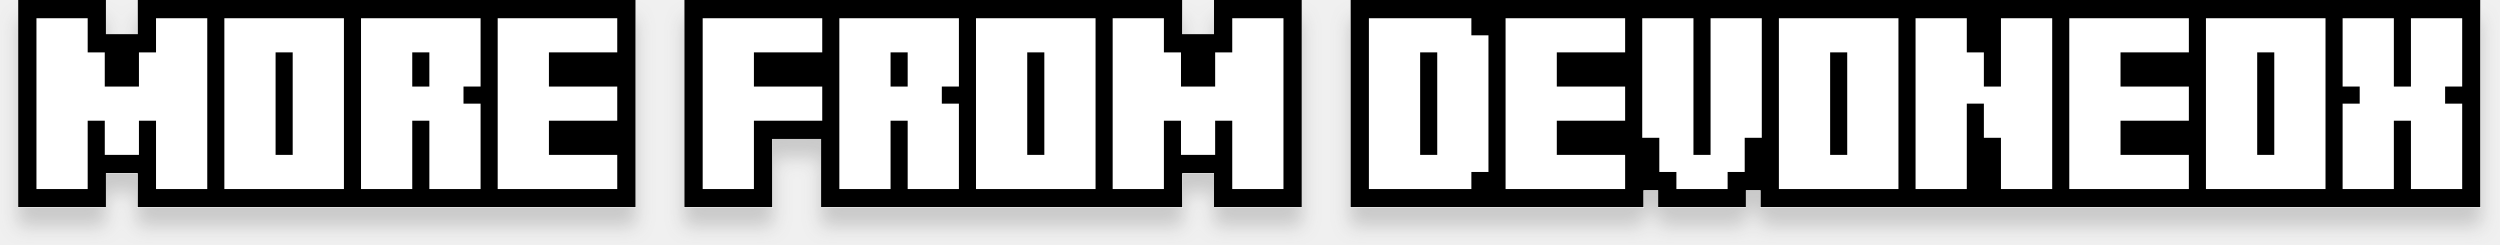
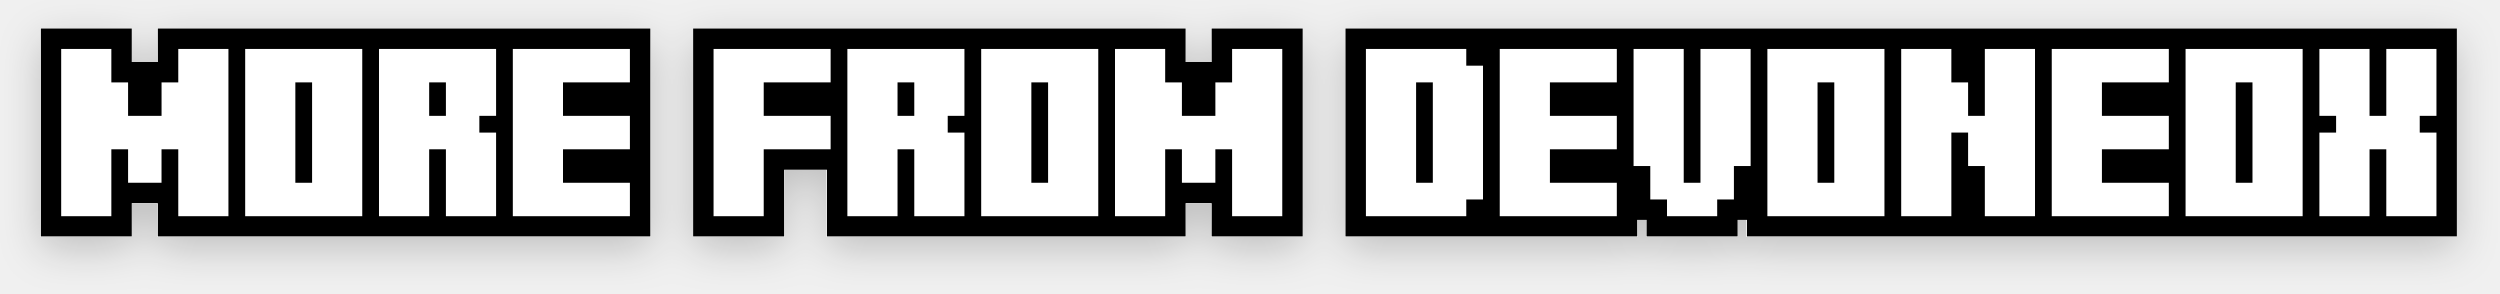
- <svg xmlns="http://www.w3.org/2000/svg" width="1372" height="134" viewBox="0 0 1372 134" fill="none">
+ <svg xmlns="http://www.w3.org/2000/svg" width="613" height="72" viewBox="0 0 613 72" fill="none">
  <g filter="url(#filter0_d_2333_12)">
-     <mask id="path-1-outside-1_2333_12" maskUnits="userSpaceOnUse" x="9.312" y="-0.25" width="1352" height="114" fill="black">
-       <rect fill="white" x="9.312" y="-0.25" width="1352" height="114" />
-       <path d="M48.125 10V28.75H57.5V47.5H76.25V28.75H85.625V10H113.75V103.75H85.625V66.25H76.25V85H57.5V66.25H48.125V103.75H20V10H48.125ZM151.25 28.75V85H160.625V28.75H151.25ZM188.75 10V103.75H123.125V10H188.75ZM235.625 103.75V66.25H226.25V103.75H198.125V10H263.75V47.5H254.375V56.875H263.75V103.75H235.625ZM226.25 28.75V47.5H235.625V28.75H226.25ZM301.25 47.5H338.75V66.25H301.25V85H338.75V103.75H273.125V10H338.75V28.75H301.25V47.5ZM413.75 47.5H451.25V66.25H413.75V103.75H385.625V10H451.25V28.75H413.75V47.5ZM498.125 103.75V66.25H488.75V103.75H460.625V10H526.25V47.5H516.875V56.875H526.25V103.75H498.125ZM488.75 28.75V47.5H498.125V28.75H488.75ZM563.75 28.75V85H573.125V28.75H563.75ZM601.25 10V103.75H535.625V10H601.25ZM638.75 10V28.75H648.125V47.5H666.875V28.75H676.25V10H704.375V103.75H676.25V66.25H666.875V85H648.125V66.25H638.75V103.75H610.625V10H638.75ZM779.375 28.75V85H788.75V28.75H779.375ZM807.5 10V19.375H816.875V94.375H807.5V103.75H751.25V10H807.5ZM854.375 47.5H891.875V66.25H854.375V85H891.875V103.75H826.25V10H891.875V28.75H854.375V47.5ZM929.375 10V85H938.75V10H966.875V75.625H957.5V94.375H948.125V103.75H920V94.375H910.625V75.625H901.25V10H929.375ZM1004.38 28.75V85H1013.75V28.75H1004.38ZM1041.88 10V103.75H976.25V10H1041.88ZM1079.38 10V28.75H1088.75V47.5H1098.12V10H1126.25V103.75H1098.12V75.625H1088.75V56.875H1079.38V103.75H1051.25V10H1079.38ZM1163.75 47.5H1201.25V66.25H1163.75V85H1201.25V103.75H1135.62V10H1201.25V28.75H1163.75V47.5ZM1238.75 28.75V85H1248.12V28.75H1238.75ZM1276.25 10V103.75H1210.62V10H1276.25ZM1313.75 10V47.5H1323.12V10H1351.25V47.5H1341.88V56.875H1351.25V103.75H1323.12V66.25H1313.75V103.75H1285.62V56.875H1295V47.5H1285.62V10H1313.75Z" />
+     <mask id="path-1-outside-1_2333_12" maskUnits="userSpaceOnUse" x="9.949" y="6.016" width="593" height="52" fill="black">
+       <rect fill="white" x="9.949" y="6.016" width="593" height="52" />
+       <path d="M27.305 12V20.203H31.406V28.406H39.609V20.203H43.711V12H56.016V53.016H43.711V36.609H39.609V44.812H31.406V36.609H27.305V53.016H15V12H27.305ZM72.422 20.203V44.812H76.523V20.203H72.422ZM88.828 12V53.016H60.117V12H88.828ZM109.336 53.016V36.609H105.234V53.016H92.93V12H121.641V28.406H117.539V32.508H121.641V53.016H109.336ZM105.234 20.203V28.406H109.336V20.203H105.234ZM138.047 28.406H154.453V36.609H138.047V44.812H154.453V53.016H125.742V12H154.453V20.203H138.047V28.406ZM187.266 28.406H203.672V36.609H187.266V53.016H174.961V12H203.672V20.203H187.266V28.406ZM224.18 53.016V36.609H220.078V53.016H207.773V12H236.484V28.406H232.383V32.508H236.484V53.016H224.18ZM220.078 20.203V28.406H224.18V20.203H220.078ZM252.891 20.203V44.812H256.992V20.203H252.891ZM269.297 12V53.016H240.586V12H269.297ZM285.703 12V20.203H289.805V28.406H298.008V20.203H302.109V12H314.414V53.016H302.109V36.609H298.008V44.812H289.805V36.609H285.703V53.016H273.398V12H285.703ZM347.227 20.203V44.812H351.328V20.203H347.227ZM359.531 12V16.102H363.633V48.914H359.531V53.016H334.922V12H359.531ZM380.039 28.406H396.445V36.609H380.039V44.812H396.445V53.016H367.734V12H396.445V20.203H380.039V28.406ZM412.852 12V44.812H416.953V12H429.258V40.711H425.156V48.914H421.055V53.016H408.75V48.914H404.648V40.711H400.547V12H412.852ZM445.664 20.203V44.812H449.766V20.203H445.664ZM462.07 12V53.016H433.359V12H462.07ZM478.477 12V20.203H482.578V28.406H486.68V12H498.984V53.016H486.68V40.711H482.578V32.508H478.477V53.016H466.172V12H478.477ZM515.391 28.406H531.797V36.609H515.391V44.812H531.797V53.016H503.086V12H531.797V20.203H515.391V28.406ZM548.203 20.203V44.812H552.305V20.203H548.203ZM564.609 12V53.016H535.898V12H564.609ZM581.016 12V28.406H585.117V12H597.422V28.406H593.32V32.508H597.422V53.016H585.117V36.609H581.016V53.016H568.711V32.508H572.812V28.406H568.711V12H581.016Z" />
    </mask>
-     <path d="M48.125 10V28.75H57.5V47.5H76.25V28.75H85.625V10H113.75V103.75H85.625V66.25H76.25V85H57.5V66.25H48.125V103.75H20V10H48.125ZM151.25 28.75V85H160.625V28.75H151.25ZM188.75 10V103.75H123.125V10H188.75ZM235.625 103.75V66.25H226.25V103.75H198.125V10H263.75V47.5H254.375V56.875H263.75V103.75H235.625ZM226.25 28.75V47.5H235.625V28.75H226.25ZM301.25 47.5H338.75V66.25H301.25V85H338.75V103.75H273.125V10H338.75V28.75H301.25V47.5ZM413.75 47.5H451.25V66.25H413.75V103.75H385.625V10H451.25V28.75H413.75V47.5ZM498.125 103.75V66.25H488.75V103.75H460.625V10H526.25V47.5H516.875V56.875H526.25V103.75H498.125ZM488.75 28.75V47.5H498.125V28.75H488.75ZM563.75 28.75V85H573.125V28.75H563.75ZM601.25 10V103.75H535.625V10H601.25ZM638.75 10V28.75H648.125V47.5H666.875V28.75H676.25V10H704.375V103.75H676.25V66.25H666.875V85H648.125V66.25H638.75V103.75H610.625V10H638.75ZM779.375 28.75V85H788.75V28.75H779.375ZM807.5 10V19.375H816.875V94.375H807.5V103.75H751.25V10H807.5ZM854.375 47.5H891.875V66.25H854.375V85H891.875V103.75H826.25V10H891.875V28.75H854.375V47.5ZM929.375 10V85H938.75V10H966.875V75.625H957.5V94.375H948.125V103.75H920V94.375H910.625V75.625H901.25V10H929.375ZM1004.38 28.75V85H1013.75V28.75H1004.38ZM1041.88 10V103.75H976.25V10H1041.88ZM1079.38 10V28.75H1088.75V47.5H1098.12V10H1126.25V103.75H1098.12V75.625H1088.75V56.875H1079.38V103.75H1051.25V10H1079.38ZM1163.75 47.5H1201.25V66.25H1163.75V85H1201.25V103.75H1135.62V10H1201.25V28.75H1163.75V47.5ZM1238.75 28.75V85H1248.12V28.75H1238.75ZM1276.25 10V103.75H1210.62V10H1276.25ZM1313.75 10V47.5H1323.12V10H1351.25V47.5H1341.88V56.875H1351.25V103.75H1323.12V66.25H1313.75V103.75H1285.62V56.875H1295V47.5H1285.62V10H1313.75Z" fill="white" />
-     <path d="M48.125 10H58.125V0H48.125V10ZM48.125 28.75H38.125V38.75H48.125V28.75ZM57.5 28.75H67.5V18.75H57.5V28.75ZM57.5 47.5H47.5V57.5H57.5V47.5ZM76.25 47.5V57.5H86.25V47.5H76.25ZM76.25 28.75V18.75H66.25V28.75H76.25ZM85.625 28.75V38.75H95.625V28.75H85.625ZM85.625 10V0H75.625V10H85.625ZM113.75 10H123.75V0H113.75V10ZM113.75 103.75V113.75H123.75V103.75H113.75ZM85.625 103.75H75.625V113.75H85.625V103.75ZM85.625 66.25H95.625V56.25H85.625V66.25ZM76.25 66.25V56.25H66.25V66.25H76.25ZM76.25 85V95H86.25V85H76.25ZM57.5 85H47.5V95H57.5V85ZM57.5 66.25H67.5V56.25H57.5V66.25ZM48.125 66.25V56.25H38.125V66.25H48.125ZM48.125 103.75V113.75H58.125V103.75H48.125ZM20 103.75H10V113.75H20V103.75ZM20 10V0H10V10H20ZM48.125 10H38.125V28.75H48.125H58.125V10H48.125ZM48.125 28.75V38.75H57.5V28.75V18.75H48.125V28.75ZM57.5 28.75H47.5V47.5H57.5H67.5V28.75H57.5ZM57.5 47.5V57.5H76.25V47.5V37.5H57.5V47.5ZM76.25 47.5H86.25V28.75H76.25H66.25V47.5H76.25ZM76.25 28.75V38.75H85.625V28.75V18.75H76.25V28.75ZM85.625 28.75H95.625V10H85.625H75.625V28.75H85.625ZM85.625 10V20H113.75V10V0H85.625V10ZM113.75 10H103.75V103.75H113.75H123.75V10H113.75ZM113.75 103.75V93.75H85.625V103.75V113.75H113.75V103.75ZM85.625 103.75H95.625V66.25H85.625H75.625V103.75H85.625ZM85.625 66.25V56.25H76.25V66.25V76.25H85.625V66.25ZM76.25 66.25H66.25V85H76.25H86.25V66.25H76.25ZM76.25 85V75H57.5V85V95H76.25V85ZM57.5 85H67.5V66.25H57.5H47.5V85H57.5ZM57.5 66.25V56.25H48.125V66.25V76.25H57.5V66.25ZM48.125 66.25H38.125V103.75H48.125H58.125V66.25H48.125ZM48.125 103.75V93.75H20V103.75V113.75H48.125V103.75ZM20 103.75H30V10H20H10V103.75H20ZM20 10V20H48.125V10V0H20V10ZM151.25 28.75V18.75H141.25V28.75H151.25ZM151.25 85H141.25V95H151.25V85ZM160.625 85V95H170.625V85H160.625ZM160.625 28.75H170.625V18.75H160.625V28.75ZM188.75 10H198.75V0H188.75V10ZM188.75 103.75V113.75H198.75V103.75H188.75ZM123.125 103.75H113.125V113.75H123.125V103.75ZM123.125 10V0H113.125V10H123.125ZM151.25 28.75H141.25V85H151.25H161.25V28.75H151.25ZM151.25 85V95H160.625V85V75H151.25V85ZM160.625 85H170.625V28.75H160.625H150.625V85H160.625ZM160.625 28.75V18.75H151.25V28.75V38.75H160.625V28.75ZM188.75 10H178.75V103.75H188.75H198.75V10H188.75ZM188.75 103.75V93.75H123.125V103.75V113.75H188.75V103.75ZM123.125 103.75H133.125V10H123.125H113.125V103.75H123.125ZM123.125 10V20H188.75V10V0H123.125V10ZM235.625 103.75H225.625V113.75H235.625V103.75ZM235.625 66.25H245.625V56.25H235.625V66.25ZM226.25 66.25V56.25H216.25V66.25H226.25ZM226.25 103.75V113.75H236.25V103.75H226.25ZM198.125 103.75H188.125V113.75H198.125V103.75ZM198.125 10V0H188.125V10H198.125ZM263.75 10H273.75V0H263.75V10ZM263.75 47.5V57.5H273.75V47.5H263.75ZM254.375 47.5V37.5H244.375V47.5H254.375ZM254.375 56.875H244.375V66.875H254.375V56.875ZM263.75 56.875H273.75V46.875H263.75V56.875ZM263.75 103.75V113.75H273.75V103.75H263.75ZM226.25 28.75V18.75H216.25V28.75H226.25ZM226.25 47.5H216.25V57.5H226.25V47.5ZM235.625 47.5V57.5H245.625V47.5H235.625ZM235.625 28.75H245.625V18.75H235.625V28.75ZM235.625 103.75H245.625V66.25H235.625H225.625V103.75H235.625ZM235.625 66.25V56.25H226.25V66.25V76.25H235.625V66.25ZM226.25 66.25H216.25V103.75H226.25H236.25V66.25H226.25ZM226.25 103.75V93.75H198.125V103.75V113.75H226.25V103.75ZM198.125 103.75H208.125V10H198.125H188.125V103.75H198.125ZM198.125 10V20H263.75V10V0H198.125V10ZM263.75 10H253.75V47.5H263.75H273.75V10H263.75ZM263.75 47.5V37.5H254.375V47.5V57.5H263.75V47.5ZM254.375 47.5H244.375V56.875H254.375H264.375V47.5H254.375ZM254.375 56.875V66.875H263.75V56.875V46.875H254.375V56.875ZM263.75 56.875H253.75V103.75H263.75H273.75V56.875H263.75ZM263.75 103.75V93.75H235.625V103.75V113.75H263.75V103.75ZM226.25 28.75H216.25V47.5H226.25H236.25V28.75H226.25ZM226.25 47.5V57.5H235.625V47.5V37.5H226.25V47.5ZM235.625 47.5H245.625V28.75H235.625H225.625V47.5H235.625ZM235.625 28.75V18.75H226.25V28.75V38.75H235.625V28.75ZM301.25 47.5H291.25V57.5H301.25V47.5ZM338.75 47.5H348.75V37.5H338.75V47.5ZM338.75 66.25V76.25H348.75V66.25H338.75ZM301.25 66.25V56.25H291.25V66.25H301.25ZM301.25 85H291.25V95H301.25V85ZM338.75 85H348.75V75H338.75V85ZM338.75 103.75V113.75H348.75V103.75H338.75ZM273.125 103.75H263.125V113.75H273.125V103.75ZM273.125 10V0H263.125V10H273.125ZM338.75 10H348.75V0H338.75V10ZM338.75 28.75V38.75H348.75V28.75H338.75ZM301.25 28.75V18.75H291.25V28.75H301.25ZM301.25 47.5V57.5H338.75V47.5V37.5H301.25V47.5ZM338.75 47.5H328.75V66.25H338.75H348.75V47.5H338.75ZM338.75 66.25V56.25H301.25V66.25V76.25H338.75V66.25ZM301.25 66.25H291.25V85H301.25H311.25V66.25H301.25ZM301.25 85V95H338.75V85V75H301.25V85ZM338.75 85H328.75V103.75H338.75H348.75V85H338.75ZM338.75 103.75V93.75H273.125V103.75V113.75H338.75V103.75ZM273.125 103.75H283.125V10H273.125H263.125V103.75H273.125ZM273.125 10V20H338.75V10V0H273.125V10ZM338.75 10H328.75V28.75H338.75H348.75V10H338.75ZM338.75 28.75V18.75H301.25V28.75V38.75H338.75V28.75ZM301.25 28.75H291.25V47.5H301.25H311.25V28.75H301.25ZM413.75 47.5H403.75V57.5H413.75V47.5ZM451.25 47.5H461.25V37.5H451.25V47.5ZM451.25 66.25V76.25H461.25V66.25H451.25ZM413.75 66.25V56.25H403.75V66.25H413.75ZM413.75 103.75V113.75H423.75V103.75H413.75ZM385.625 103.75H375.625V113.75H385.625V103.75ZM385.625 10V0H375.625V10H385.625ZM451.25 10H461.25V0H451.25V10ZM451.25 28.75V38.75H461.25V28.75H451.25ZM413.75 28.75V18.75H403.75V28.75H413.75ZM413.75 47.5V57.5H451.25V47.5V37.5H413.75V47.5ZM451.25 47.5H441.25V66.25H451.25H461.25V47.5H451.25ZM451.25 66.25V56.25H413.75V66.25V76.25H451.25V66.25ZM413.75 66.25H403.75V103.75H413.75H423.75V66.25H413.75ZM413.75 103.75V93.75H385.625V103.75V113.75H413.75V103.75ZM385.625 103.75H395.625V10H385.625H375.625V103.75H385.625ZM385.625 10V20H451.25V10V0H385.625V10ZM451.25 10H441.25V28.75H451.25H461.25V10H451.25ZM451.25 28.75V18.75H413.75V28.75V38.75H451.25V28.75ZM413.75 28.75H403.75V47.5H413.75H423.75V28.75H413.75ZM498.125 103.75H488.125V113.75H498.125V103.75ZM498.125 66.25H508.125V56.25H498.125V66.25ZM488.75 66.25V56.25H478.75V66.25H488.75ZM488.75 103.75V113.75H498.75V103.75H488.75ZM460.625 103.75H450.625V113.75H460.625V103.75ZM460.625 10V0H450.625V10H460.625ZM526.25 10H536.25V0H526.25V10ZM526.25 47.5V57.5H536.25V47.5H526.25ZM516.875 47.5V37.5H506.875V47.5H516.875ZM516.875 56.875H506.875V66.875H516.875V56.875ZM526.25 56.875H536.25V46.875H526.25V56.875ZM526.25 103.75V113.75H536.25V103.75H526.25ZM488.75 28.75V18.75H478.75V28.75H488.75ZM488.75 47.5H478.75V57.5H488.75V47.5ZM498.125 47.5V57.5H508.125V47.5H498.125ZM498.125 28.75H508.125V18.75H498.125V28.75ZM498.125 103.75H508.125V66.25H498.125H488.125V103.75H498.125ZM498.125 66.25V56.25H488.75V66.25V76.25H498.125V66.25ZM488.75 66.25H478.75V103.75H488.75H498.75V66.25H488.75ZM488.75 103.75V93.75H460.625V103.75V113.75H488.75V103.75ZM460.625 103.75H470.625V10H460.625H450.625V103.75H460.625ZM460.625 10V20H526.25V10V0H460.625V10ZM526.25 10H516.25V47.5H526.25H536.25V10H526.25ZM526.25 47.5V37.5H516.875V47.5V57.5H526.25V47.5ZM516.875 47.5H506.875V56.875H516.875H526.875V47.5H516.875ZM516.875 56.875V66.875H526.25V56.875V46.875H516.875V56.875ZM526.25 56.875H516.25V103.75H526.25H536.25V56.875H526.25ZM526.25 103.75V93.75H498.125V103.75V113.75H526.25V103.75ZM488.75 28.75H478.75V47.5H488.75H498.75V28.75H488.75ZM488.75 47.5V57.5H498.125V47.5V37.5H488.75V47.5ZM498.125 47.5H508.125V28.75H498.125H488.125V47.5H498.125ZM498.125 28.75V18.75H488.75V28.75V38.75H498.125V28.75ZM563.75 28.75V18.75H553.75V28.75H563.75ZM563.75 85H553.75V95H563.75V85ZM573.125 85V95H583.125V85H573.125ZM573.125 28.75H583.125V18.75H573.125V28.75ZM601.25 10H611.25V0H601.25V10ZM601.25 103.75V113.75H611.25V103.75H601.25ZM535.625 103.75H525.625V113.75H535.625V103.75ZM535.625 10V0H525.625V10H535.625ZM563.75 28.75H553.75V85H563.75H573.75V28.75H563.75ZM563.75 85V95H573.125V85V75H563.75V85ZM573.125 85H583.125V28.75H573.125H563.125V85H573.125ZM573.125 28.75V18.75H563.75V28.75V38.75H573.125V28.75ZM601.25 10H591.25V103.75H601.25H611.25V10H601.25ZM601.25 103.75V93.75H535.625V103.75V113.75H601.25V103.75ZM535.625 103.75H545.625V10H535.625H525.625V103.75H535.625ZM535.625 10V20H601.25V10V0H535.625V10ZM638.75 10H648.75V0H638.75V10ZM638.75 28.75H628.75V38.75H638.75V28.75ZM648.125 28.75H658.125V18.75H648.125V28.75ZM648.125 47.5H638.125V57.5H648.125V47.5ZM666.875 47.5V57.5H676.875V47.5H666.875ZM666.875 28.75V18.75H656.875V28.75H666.875ZM676.25 28.75V38.75H686.25V28.75H676.25ZM676.25 10V0H666.25V10H676.25ZM704.375 10H714.375V0H704.375V10ZM704.375 103.75V113.75H714.375V103.75H704.375ZM676.25 103.75H666.25V113.75H676.25V103.75ZM676.25 66.25H686.25V56.25H676.25V66.25ZM666.875 66.25V56.25H656.875V66.25H666.875ZM666.875 85V95H676.875V85H666.875ZM648.125 85H638.125V95H648.125V85ZM648.125 66.25H658.125V56.25H648.125V66.25ZM638.75 66.25V56.25H628.75V66.25H638.75ZM638.75 103.75V113.75H648.75V103.75H638.75ZM610.625 103.75H600.625V113.75H610.625V103.75ZM610.625 10V0H600.625V10H610.625ZM638.75 10H628.75V28.75H638.75H648.75V10H638.75ZM638.75 28.75V38.75H648.125V28.75V18.75H638.75V28.75ZM648.125 28.75H638.125V47.5H648.125H658.125V28.75H648.125ZM648.125 47.5V57.5H666.875V47.5V37.5H648.125V47.5ZM666.875 47.5H676.875V28.75H666.875H656.875V47.5H666.875ZM666.875 28.75V38.75H676.25V28.75V18.75H666.875V28.75ZM676.25 28.75H686.25V10H676.25H666.25V28.75H676.25ZM676.25 10V20H704.375V10V0H676.25V10ZM704.375 10H694.375V103.75H704.375H714.375V10H704.375ZM704.375 103.75V93.75H676.25V103.75V113.75H704.375V103.75ZM676.25 103.75H686.25V66.25H676.25H666.25V103.75H676.25ZM676.25 66.25V56.25H666.875V66.25V76.25H676.25V66.25ZM666.875 66.25H656.875V85H666.875H676.875V66.25H666.875ZM666.875 85V75H648.125V85V95H666.875V85ZM648.125 85H658.125V66.25H648.125H638.125V85H648.125ZM648.125 66.25V56.25H638.75V66.25V76.25H648.125V66.25ZM638.75 66.25H628.75V103.75H638.75H648.75V66.25H638.75ZM638.75 103.75V93.75H610.625V103.75V113.75H638.75V103.75ZM610.625 103.75H620.625V10H610.625H600.625V103.75H610.625ZM610.625 10V20H638.75V10V0H610.625V10ZM779.375 28.75V18.75H769.375V28.75H779.375ZM779.375 85H769.375V95H779.375V85ZM788.75 85V95H798.75V85H788.75ZM788.75 28.75H798.75V18.75H788.75V28.75ZM807.5 10H817.5V0H807.5V10ZM807.5 19.375H797.5V29.375H807.5V19.375ZM816.875 19.375H826.875V9.375H816.875V19.375ZM816.875 94.375V104.375H826.875V94.375H816.875ZM807.5 94.375V84.375H797.5V94.375H807.5ZM807.5 103.75V113.75H817.5V103.75H807.5ZM751.25 103.75H741.25V113.75H751.25V103.75ZM751.25 10V0H741.25V10H751.25ZM779.375 28.75H769.375V85H779.375H789.375V28.75H779.375ZM779.375 85V95H788.75V85V75H779.375V85ZM788.75 85H798.75V28.75H788.75H778.75V85H788.75ZM788.75 28.75V18.75H779.375V28.75V38.75H788.75V28.75ZM807.5 10H797.5V19.375H807.5H817.5V10H807.5ZM807.5 19.375V29.375H816.875V19.375V9.375H807.5V19.375ZM816.875 19.375H806.875V94.375H816.875H826.875V19.375H816.875ZM816.875 94.375V84.375H807.5V94.375V104.375H816.875V94.375ZM807.5 94.375H797.5V103.75H807.5H817.5V94.375H807.5ZM807.5 103.75V93.75H751.25V103.75V113.75H807.5V103.75ZM751.25 103.75H761.25V10H751.25H741.25V103.75H751.25ZM751.25 10V20H807.5V10V0H751.25V10ZM854.375 47.5H844.375V57.5H854.375V47.5ZM891.875 47.5H901.875V37.5H891.875V47.5ZM891.875 66.25V76.25H901.875V66.25H891.875ZM854.375 66.25V56.25H844.375V66.25H854.375ZM854.375 85H844.375V95H854.375V85ZM891.875 85H901.875V75H891.875V85ZM891.875 103.75V113.75H901.875V103.75H891.875ZM826.25 103.75H816.25V113.75H826.25V103.75ZM826.25 10V0H816.25V10H826.25ZM891.875 10H901.875V0H891.875V10ZM891.875 28.75V38.75H901.875V28.75H891.875ZM854.375 28.75V18.75H844.375V28.75H854.375ZM854.375 47.5V57.5H891.875V47.5V37.5H854.375V47.5ZM891.875 47.5H881.875V66.25H891.875H901.875V47.5H891.875ZM891.875 66.25V56.25H854.375V66.25V76.25H891.875V66.25ZM854.375 66.25H844.375V85H854.375H864.375V66.25H854.375ZM854.375 85V95H891.875V85V75H854.375V85ZM891.875 85H881.875V103.75H891.875H901.875V85H891.875ZM891.875 103.75V93.75H826.25V103.75V113.75H891.875V103.75ZM826.25 103.75H836.25V10H826.25H816.25V103.75H826.25ZM826.25 10V20H891.875V10V0H826.25V10ZM891.875 10H881.875V28.75H891.875H901.875V10H891.875ZM891.875 28.75V18.75H854.375V28.75V38.75H891.875V28.75ZM854.375 28.75H844.375V47.5H854.375H864.375V28.75H854.375ZM929.375 10H939.375V0H929.375V10ZM929.375 85H919.375V95H929.375V85ZM938.75 85V95H948.75V85H938.75ZM938.75 10V0H928.75V10H938.75ZM966.875 10H976.875V0H966.875V10ZM966.875 75.625V85.625H976.875V75.625H966.875ZM957.5 75.625V65.625H947.5V75.625H957.5ZM957.5 94.375V104.375H967.5V94.375H957.5ZM948.125 94.375V84.375H938.125V94.375H948.125ZM948.125 103.75V113.75H958.125V103.75H948.125ZM920 103.75H910V113.75H920V103.75ZM920 94.375H930V84.375H920V94.375ZM910.625 94.375H900.625V104.375H910.625V94.375ZM910.625 75.625H920.625V65.625H910.625V75.625ZM901.25 75.625H891.25V85.625H901.25V75.625ZM901.25 10V0H891.25V10H901.25ZM929.375 10H919.375V85H929.375H939.375V10H929.375ZM929.375 85V95H938.75V85V75H929.375V85ZM938.75 85H948.75V10H938.75H928.75V85H938.75ZM938.75 10V20H966.875V10V0H938.75V10ZM966.875 10H956.875V75.625H966.875H976.875V10H966.875ZM966.875 75.625V65.625H957.5V75.625V85.625H966.875V75.625ZM957.5 75.625H947.5V94.375H957.5H967.5V75.625H957.5ZM957.5 94.375V84.375H948.125V94.375V104.375H957.5V94.375ZM948.125 94.375H938.125V103.75H948.125H958.125V94.375H948.125ZM948.125 103.75V93.75H920V103.75V113.75H948.125V103.75ZM920 103.75H930V94.375H920H910V103.75H920ZM920 94.375V84.375H910.625V94.375V104.375H920V94.375ZM910.625 94.375H920.625V75.625H910.625H900.625V94.375H910.625ZM910.625 75.625V65.625H901.25V75.625V85.625H910.625V75.625ZM901.25 75.625H911.25V10H901.25H891.25V75.625H901.25ZM901.25 10V20H929.375V10V0H901.25V10ZM1004.38 28.75V18.75H994.375V28.75H1004.38ZM1004.38 85H994.375V95H1004.38V85ZM1013.75 85V95H1023.75V85H1013.75ZM1013.75 28.75H1023.75V18.75H1013.75V28.75ZM1041.88 10H1051.88V0H1041.88V10ZM1041.88 103.75V113.75H1051.88V103.75H1041.88ZM976.25 103.75H966.25V113.75H976.25V103.75ZM976.25 10V0H966.25V10H976.25ZM1004.38 28.75H994.375V85H1004.38H1014.38V28.75H1004.38ZM1004.38 85V95H1013.75V85V75H1004.38V85ZM1013.75 85H1023.75V28.75H1013.75H1003.75V85H1013.75ZM1013.75 28.75V18.75H1004.38V28.75V38.75H1013.75V28.75ZM1041.88 10H1031.88V103.75H1041.88H1051.88V10H1041.88ZM1041.88 103.75V93.75H976.25V103.75V113.75H1041.88V103.75ZM976.25 103.75H986.25V10H976.25H966.25V103.75H976.25ZM976.25 10V20H1041.88V10V0H976.25V10ZM1079.38 10H1089.38V0H1079.38V10ZM1079.38 28.75H1069.38V38.75H1079.38V28.75ZM1088.75 28.75H1098.75V18.75H1088.75V28.75ZM1088.75 47.5H1078.75V57.5H1088.75V47.5ZM1098.12 47.5V57.5H1108.12V47.5H1098.12ZM1098.12 10V0H1088.12V10H1098.12ZM1126.25 10H1136.25V0H1126.25V10ZM1126.25 103.75V113.75H1136.25V103.75H1126.25ZM1098.12 103.75H1088.12V113.75H1098.12V103.75ZM1098.12 75.625H1108.12V65.625H1098.12V75.625ZM1088.75 75.625H1078.75V85.625H1088.75V75.625ZM1088.75 56.875H1098.75V46.875H1088.75V56.875ZM1079.38 56.875V46.875H1069.38V56.875H1079.38ZM1079.38 103.75V113.75H1089.38V103.75H1079.38ZM1051.25 103.75H1041.25V113.75H1051.25V103.75ZM1051.25 10V0H1041.25V10H1051.25ZM1079.38 10H1069.38V28.75H1079.38H1089.38V10H1079.38ZM1079.38 28.75V38.75H1088.75V28.75V18.75H1079.38V28.75ZM1088.75 28.75H1078.75V47.5H1088.75H1098.75V28.75H1088.75ZM1088.75 47.5V57.5H1098.12V47.5V37.5H1088.75V47.5ZM1098.12 47.5H1108.12V10H1098.12H1088.12V47.5H1098.12ZM1098.12 10V20H1126.25V10V0H1098.12V10ZM1126.25 10H1116.25V103.75H1126.25H1136.25V10H1126.25ZM1126.25 103.75V93.75H1098.12V103.75V113.75H1126.25V103.75ZM1098.12 103.75H1108.12V75.625H1098.12H1088.12V103.75H1098.12ZM1098.12 75.625V65.625H1088.75V75.625V85.625H1098.12V75.625ZM1088.75 75.625H1098.75V56.875H1088.75H1078.75V75.625H1088.75ZM1088.75 56.875V46.875H1079.38V56.875V66.875H1088.75V56.875ZM1079.38 56.875H1069.38V103.75H1079.38H1089.38V56.875H1079.38ZM1079.38 103.75V93.75H1051.25V103.75V113.75H1079.38V103.75ZM1051.25 103.75H1061.25V10H1051.25H1041.25V103.75H1051.25ZM1051.25 10V20H1079.38V10V0H1051.25V10ZM1163.75 47.5H1153.75V57.5H1163.75V47.5ZM1201.25 47.5H1211.25V37.5H1201.25V47.5ZM1201.25 66.25V76.25H1211.25V66.25H1201.25ZM1163.75 66.25V56.25H1153.75V66.25H1163.75ZM1163.75 85H1153.75V95H1163.75V85ZM1201.25 85H1211.25V75H1201.25V85ZM1201.25 103.75V113.75H1211.25V103.75H1201.25ZM1135.62 103.75H1125.62V113.75H1135.62V103.75ZM1135.62 10V0H1125.62V10H1135.62ZM1201.25 10H1211.25V0H1201.25V10ZM1201.25 28.75V38.75H1211.25V28.75H1201.25ZM1163.75 28.75V18.75H1153.75V28.75H1163.75ZM1163.75 47.5V57.5H1201.25V47.5V37.5H1163.75V47.5ZM1201.25 47.5H1191.25V66.25H1201.25H1211.25V47.5H1201.25ZM1201.25 66.25V56.25H1163.75V66.25V76.25H1201.25V66.25ZM1163.75 66.25H1153.75V85H1163.75H1173.75V66.25H1163.75ZM1163.75 85V95H1201.25V85V75H1163.75V85ZM1201.25 85H1191.25V103.75H1201.25H1211.25V85H1201.25ZM1201.25 103.75V93.75H1135.62V103.75V113.75H1201.25V103.75ZM1135.62 103.75H1145.62V10H1135.62H1125.62V103.75H1135.62ZM1135.62 10V20H1201.25V10V0H1135.62V10ZM1201.25 10H1191.25V28.75H1201.25H1211.25V10H1201.25ZM1201.25 28.75V18.75H1163.75V28.75V38.75H1201.25V28.75ZM1163.75 28.75H1153.75V47.5H1163.75H1173.75V28.75H1163.75ZM1238.75 28.75V18.75H1228.75V28.75H1238.75ZM1238.75 85H1228.75V95H1238.75V85ZM1248.12 85V95H1258.12V85H1248.12ZM1248.12 28.75H1258.12V18.75H1248.12V28.75ZM1276.25 10H1286.25V0H1276.25V10ZM1276.25 103.75V113.75H1286.25V103.75H1276.25ZM1210.62 103.75H1200.62V113.75H1210.62V103.75ZM1210.62 10V0H1200.62V10H1210.62ZM1238.75 28.75H1228.75V85H1238.75H1248.75V28.75H1238.75ZM1238.75 85V95H1248.12V85V75H1238.75V85ZM1248.12 85H1258.12V28.75H1248.12H1238.12V85H1248.12ZM1248.12 28.75V18.75H1238.75V28.75V38.75H1248.12V28.75ZM1276.25 10H1266.25V103.75H1276.25H1286.25V10H1276.25ZM1276.25 103.75V93.75H1210.62V103.75V113.75H1276.25V103.75ZM1210.62 103.75H1220.62V10H1210.62H1200.62V103.75H1210.62ZM1210.62 10V20H1276.25V10V0H1210.62V10ZM1313.75 10H1323.75V0H1313.75V10ZM1313.75 47.5H1303.75V57.5H1313.75V47.5ZM1323.12 47.5V57.5H1333.12V47.5H1323.12ZM1323.12 10V0H1313.12V10H1323.12ZM1351.25 10H1361.25V0H1351.25V10ZM1351.25 47.5V57.5H1361.25V47.5H1351.25ZM1341.88 47.5V37.5H1331.88V47.5H1341.88ZM1341.88 56.875H1331.88V66.875H1341.88V56.875ZM1351.25 56.875H1361.25V46.875H1351.25V56.875ZM1351.25 103.75V113.75H1361.25V103.75H1351.25ZM1323.12 103.75H1313.12V113.75H1323.12V103.75ZM1323.12 66.25H1333.12V56.25H1323.12V66.25ZM1313.75 66.25V56.25H1303.75V66.25H1313.75ZM1313.75 103.75V113.75H1323.75V103.75H1313.75ZM1285.62 103.75H1275.62V113.75H1285.62V103.75ZM1285.62 56.875V46.875H1275.62V56.875H1285.62ZM1295 56.875V66.875H1305V56.875H1295ZM1295 47.5H1305V37.5H1295V47.5ZM1285.62 47.5H1275.62V57.5H1285.62V47.5ZM1285.62 10V0H1275.62V10H1285.62ZM1313.75 10H1303.75V47.5H1313.75H1323.75V10H1313.75ZM1313.75 47.5V57.5H1323.12V47.5V37.5H1313.75V47.5ZM1323.12 47.5H1333.12V10H1323.12H1313.12V47.5H1323.12ZM1323.12 10V20H1351.25V10V0H1323.12V10ZM1351.25 10H1341.25V47.5H1351.25H1361.25V10H1351.25ZM1351.25 47.5V37.5H1341.88V47.5V57.5H1351.25V47.5ZM1341.88 47.5H1331.88V56.875H1341.88H1351.88V47.5H1341.88ZM1341.88 56.875V66.875H1351.25V56.875V46.875H1341.88V56.875ZM1351.25 56.875H1341.25V103.75H1351.25H1361.25V56.875H1351.25ZM1351.25 103.75V93.75H1323.12V103.75V113.75H1351.25V103.75ZM1323.12 103.75H1333.12V66.25H1323.12H1313.12V103.75H1323.12ZM1323.12 66.25V56.25H1313.75V66.25V76.25H1323.12V66.25ZM1313.75 66.25H1303.75V103.75H1313.75H1323.75V66.25H1313.75ZM1313.75 103.75V93.75H1285.62V103.75V113.75H1313.75V103.75ZM1285.62 103.75H1295.62V56.875H1285.62H1275.62V103.75H1285.62ZM1285.62 56.875V66.875H1295V56.875V46.875H1285.62V56.875ZM1295 56.875H1305V47.5H1295H1285V56.875H1295ZM1295 47.5V37.5H1285.62V47.5V57.5H1295V47.5ZM1285.62 47.5H1295.62V10H1285.62H1275.62V47.5H1285.62ZM1285.62 10V20H1313.75V10V0H1285.62V10Z" fill="black" mask="url(#path-1-outside-1_2333_12)" />
+     <path d="M27.305 12V20.203H31.406V28.406H39.609V20.203H43.711V12H56.016V53.016H43.711V36.609H39.609V44.812H31.406V36.609H27.305V53.016H15V12H27.305ZM72.422 20.203V44.812H76.523V20.203H72.422ZM88.828 12V53.016H60.117V12H88.828ZM109.336 53.016V36.609H105.234V53.016H92.93V12H121.641V28.406H117.539V32.508H121.641V53.016H109.336ZM105.234 20.203V28.406H109.336V20.203H105.234ZM138.047 28.406H154.453V36.609H138.047V44.812H154.453V53.016H125.742V12H154.453V20.203H138.047V28.406ZM187.266 28.406H203.672V36.609H187.266V53.016H174.961V12H203.672V20.203H187.266V28.406ZM224.18 53.016V36.609H220.078V53.016H207.773V12H236.484V28.406H232.383V32.508H236.484V53.016H224.18ZM220.078 20.203V28.406H224.18V20.203H220.078ZM252.891 20.203V44.812H256.992V20.203H252.891ZM269.297 12V53.016H240.586V12H269.297ZM285.703 12V20.203H289.805V28.406H298.008V20.203H302.109V12H314.414V53.016H302.109V36.609H298.008V44.812H289.805V36.609H285.703V53.016H273.398V12H285.703ZM347.227 20.203V44.812H351.328V20.203H347.227ZM359.531 12V16.102H363.633V48.914H359.531V53.016H334.922V12H359.531ZM380.039 28.406H396.445V36.609H380.039V44.812H396.445V53.016H367.734V12H396.445V20.203H380.039V28.406ZM412.852 12V44.812H416.953V12H429.258V40.711H425.156V48.914H421.055V53.016H408.75V48.914H404.648V40.711H400.547V12H412.852ZM445.664 20.203V44.812H449.766V20.203H445.664ZM462.07 12V53.016H433.359V12H462.07ZM478.477 12V20.203H482.578V28.406H486.68V12H498.984V53.016H486.68V40.711H482.578V32.508H478.477V53.016H466.172V12H478.477ZM515.391 28.406H531.797V36.609H515.391V44.812H531.797V53.016H503.086V12H531.797V20.203H515.391V28.406ZM548.203 20.203V44.812H552.305V20.203H548.203ZM564.609 12V53.016H535.898V12H564.609ZM581.016 12V28.406H585.117V12H597.422V28.406H593.32V32.508H597.422V53.016H585.117V36.609H581.016V53.016H568.711V32.508H572.812V28.406H568.711V12H581.016Z" fill="white" />
+     <path d="M27.305 12H32.305V7H27.305V12ZM27.305 20.203H22.305V25.203H27.305V20.203ZM31.406 20.203H36.406V15.203H31.406V20.203ZM31.406 28.406H26.406V33.406H31.406V28.406ZM39.609 28.406V33.406H44.609V28.406H39.609ZM39.609 20.203V15.203H34.609V20.203H39.609ZM43.711 20.203V25.203H48.711V20.203H43.711ZM43.711 12V7H38.711V12H43.711ZM56.016 12H61.016V7H56.016V12ZM56.016 53.016V58.016H61.016V53.016H56.016ZM43.711 53.016H38.711V58.016H43.711V53.016ZM43.711 36.609H48.711V31.609H43.711V36.609ZM39.609 36.609V31.609H34.609V36.609H39.609ZM39.609 44.812V49.812H44.609V44.812H39.609ZM31.406 44.812H26.406V49.812H31.406V44.812ZM31.406 36.609H36.406V31.609H31.406V36.609ZM27.305 36.609V31.609H22.305V36.609H27.305ZM27.305 53.016V58.016H32.305V53.016H27.305ZM15 53.016H10V58.016H15V53.016ZM15 12V7H10V12H15ZM27.305 12H22.305V20.203H27.305H32.305V12H27.305ZM27.305 20.203V25.203H31.406V20.203V15.203H27.305V20.203ZM31.406 20.203H26.406V28.406H31.406H36.406V20.203H31.406ZM31.406 28.406V33.406H39.609V28.406V23.406H31.406V28.406ZM39.609 28.406H44.609V20.203H39.609H34.609V28.406H39.609ZM39.609 20.203V25.203H43.711V20.203V15.203H39.609V20.203ZM43.711 20.203H48.711V12H43.711H38.711V20.203H43.711ZM43.711 12V17H56.016V12V7H43.711V12ZM56.016 12H51.016V53.016H56.016H61.016V12H56.016ZM56.016 53.016V48.016H43.711V53.016V58.016H56.016V53.016ZM43.711 53.016H48.711V36.609H43.711H38.711V53.016H43.711ZM43.711 36.609V31.609H39.609V36.609V41.609H43.711V36.609ZM39.609 36.609H34.609V44.812H39.609H44.609V36.609H39.609ZM39.609 44.812V39.812H31.406V44.812V49.812H39.609V44.812ZM31.406 44.812H36.406V36.609H31.406H26.406V44.812H31.406ZM31.406 36.609V31.609H27.305V36.609V41.609H31.406V36.609ZM27.305 36.609H22.305V53.016H27.305H32.305V36.609H27.305ZM27.305 53.016V48.016H15V53.016V58.016H27.305V53.016ZM15 53.016H20V12H15H10V53.016H15ZM15 12V17H27.305V12V7H15V12ZM72.422 20.203V15.203H67.422V20.203H72.422ZM72.422 44.812H67.422V49.812H72.422V44.812ZM76.523 44.812V49.812H81.523V44.812H76.523ZM76.523 20.203H81.523V15.203H76.523V20.203ZM88.828 12H93.828V7H88.828V12ZM88.828 53.016V58.016H93.828V53.016H88.828ZM60.117 53.016H55.117V58.016H60.117V53.016ZM60.117 12V7H55.117V12H60.117ZM72.422 20.203H67.422V44.812H72.422H77.422V20.203H72.422ZM72.422 44.812V49.812H76.523V44.812V39.812H72.422V44.812ZM76.523 44.812H81.523V20.203H76.523H71.523V44.812H76.523ZM76.523 20.203V15.203H72.422V20.203V25.203H76.523V20.203ZM88.828 12H83.828V53.016H88.828H93.828V12H88.828ZM88.828 53.016V48.016H60.117V53.016V58.016H88.828V53.016ZM60.117 53.016H65.117V12H60.117H55.117V53.016H60.117ZM60.117 12V17H88.828V12V7H60.117V12ZM109.336 53.016H104.336V58.016H109.336V53.016ZM109.336 36.609H114.336V31.609H109.336V36.609ZM105.234 36.609V31.609H100.234V36.609H105.234ZM105.234 53.016V58.016H110.234V53.016H105.234ZM92.93 53.016H87.93V58.016H92.93V53.016ZM92.93 12V7H87.93V12H92.93ZM121.641 12H126.641V7H121.641V12ZM121.641 28.406V33.406H126.641V28.406H121.641ZM117.539 28.406V23.406H112.539V28.406H117.539ZM117.539 32.508H112.539V37.508H117.539V32.508ZM121.641 32.508H126.641V27.508H121.641V32.508ZM121.641 53.016V58.016H126.641V53.016H121.641ZM105.234 20.203V15.203H100.234V20.203H105.234ZM105.234 28.406H100.234V33.406H105.234V28.406ZM109.336 28.406V33.406H114.336V28.406H109.336ZM109.336 20.203H114.336V15.203H109.336V20.203ZM109.336 53.016H114.336V36.609H109.336H104.336V53.016H109.336ZM109.336 36.609V31.609H105.234V36.609V41.609H109.336V36.609ZM105.234 36.609H100.234V53.016H105.234H110.234V36.609H105.234ZM105.234 53.016V48.016H92.93V53.016V58.016H105.234V53.016ZM92.93 53.016H97.93V12H92.93H87.93V53.016H92.93ZM92.93 12V17H121.641V12V7H92.93V12ZM121.641 12H116.641V28.406H121.641H126.641V12H121.641ZM121.641 28.406V23.406H117.539V28.406V33.406H121.641V28.406ZM117.539 28.406H112.539V32.508H117.539H122.539V28.406H117.539ZM117.539 32.508V37.508H121.641V32.508V27.508H117.539V32.508ZM121.641 32.508H116.641V53.016H121.641H126.641V32.508H121.641ZM121.641 53.016V48.016H109.336V53.016V58.016H121.641V53.016ZM105.234 20.203H100.234V28.406H105.234H110.234V20.203H105.234ZM105.234 28.406V33.406H109.336V28.406V23.406H105.234V28.406ZM109.336 28.406H114.336V20.203H109.336H104.336V28.406H109.336ZM109.336 20.203V15.203H105.234V20.203V25.203H109.336V20.203ZM138.047 28.406H133.047V33.406H138.047V28.406ZM154.453 28.406H159.453V23.406H154.453V28.406ZM154.453 36.609V41.609H159.453V36.609H154.453ZM138.047 36.609V31.609H133.047V36.609H138.047ZM138.047 44.812H133.047V49.812H138.047V44.812ZM154.453 44.812H159.453V39.812H154.453V44.812ZM154.453 53.016V58.016H159.453V53.016H154.453ZM125.742 53.016H120.742V58.016H125.742V53.016ZM125.742 12V7H120.742V12H125.742ZM154.453 12H159.453V7H154.453V12ZM154.453 20.203V25.203H159.453V20.203H154.453ZM138.047 20.203V15.203H133.047V20.203H138.047ZM138.047 28.406V33.406H154.453V28.406V23.406H138.047V28.406ZM154.453 28.406H149.453V36.609H154.453H159.453V28.406H154.453ZM154.453 36.609V31.609H138.047V36.609V41.609H154.453V36.609ZM138.047 36.609H133.047V44.812H138.047H143.047V36.609H138.047ZM138.047 44.812V49.812H154.453V44.812V39.812H138.047V44.812ZM154.453 44.812H149.453V53.016H154.453H159.453V44.812H154.453ZM154.453 53.016V48.016H125.742V53.016V58.016H154.453V53.016ZM125.742 53.016H130.742V12H125.742H120.742V53.016H125.742ZM125.742 12V17H154.453V12V7H125.742V12ZM154.453 12H149.453V20.203H154.453H159.453V12H154.453ZM154.453 20.203V15.203H138.047V20.203V25.203H154.453V20.203ZM138.047 20.203H133.047V28.406H138.047H143.047V20.203H138.047ZM187.266 28.406H182.266V33.406H187.266V28.406ZM203.672 28.406H208.672V23.406H203.672V28.406ZM203.672 36.609V41.609H208.672V36.609H203.672ZM187.266 36.609V31.609H182.266V36.609H187.266ZM187.266 53.016V58.016H192.266V53.016H187.266ZM174.961 53.016H169.961V58.016H174.961V53.016ZM174.961 12V7H169.961V12H174.961ZM203.672 12H208.672V7H203.672V12ZM203.672 20.203V25.203H208.672V20.203H203.672ZM187.266 20.203V15.203H182.266V20.203H187.266ZM187.266 28.406V33.406H203.672V28.406V23.406H187.266V28.406ZM203.672 28.406H198.672V36.609H203.672H208.672V28.406H203.672ZM203.672 36.609V31.609H187.266V36.609V41.609H203.672V36.609ZM187.266 36.609H182.266V53.016H187.266H192.266V36.609H187.266ZM187.266 53.016V48.016H174.961V53.016V58.016H187.266V53.016ZM174.961 53.016H179.961V12H174.961H169.961V53.016H174.961ZM174.961 12V17H203.672V12V7H174.961V12ZM203.672 12H198.672V20.203H203.672H208.672V12H203.672ZM203.672 20.203V15.203H187.266V20.203V25.203H203.672V20.203ZM187.266 20.203H182.266V28.406H187.266H192.266V20.203H187.266ZM224.18 53.016H219.18V58.016H224.18V53.016ZM224.18 36.609H229.18V31.609H224.18V36.609ZM220.078 36.609V31.609H215.078V36.609H220.078ZM220.078 53.016V58.016H225.078V53.016H220.078ZM207.773 53.016H202.773V58.016H207.773V53.016ZM207.773 12V7H202.773V12H207.773ZM236.484 12H241.484V7H236.484V12ZM236.484 28.406V33.406H241.484V28.406H236.484ZM232.383 28.406V23.406H227.383V28.406H232.383ZM232.383 32.508H227.383V37.508H232.383V32.508ZM236.484 32.508H241.484V27.508H236.484V32.508ZM236.484 53.016V58.016H241.484V53.016H236.484ZM220.078 20.203V15.203H215.078V20.203H220.078ZM220.078 28.406H215.078V33.406H220.078V28.406ZM224.18 28.406V33.406H229.18V28.406H224.18ZM224.18 20.203H229.18V15.203H224.18V20.203ZM224.18 53.016H229.18V36.609H224.18H219.18V53.016H224.18ZM224.18 36.609V31.609H220.078V36.609V41.609H224.18V36.609ZM220.078 36.609H215.078V53.016H220.078H225.078V36.609H220.078ZM220.078 53.016V48.016H207.773V53.016V58.016H220.078V53.016ZM207.773 53.016H212.773V12H207.773H202.773V53.016H207.773ZM207.773 12V17H236.484V12V7H207.773V12ZM236.484 12H231.484V28.406H236.484H241.484V12H236.484ZM236.484 28.406V23.406H232.383V28.406V33.406H236.484V28.406ZM232.383 28.406H227.383V32.508H232.383H237.383V28.406H232.383ZM232.383 32.508V37.508H236.484V32.508V27.508H232.383V32.508ZM236.484 32.508H231.484V53.016H236.484H241.484V32.508H236.484ZM236.484 53.016V48.016H224.18V53.016V58.016H236.484V53.016ZM220.078 20.203H215.078V28.406H220.078H225.078V20.203H220.078ZM220.078 28.406V33.406H224.18V28.406V23.406H220.078V28.406ZM224.18 28.406H229.18V20.203H224.18H219.18V28.406H224.18ZM224.18 20.203V15.203H220.078V20.203V25.203H224.18V20.203ZM252.891 20.203V15.203H247.891V20.203H252.891ZM252.891 44.812H247.891V49.812H252.891V44.812ZM256.992 44.812V49.812H261.992V44.812H256.992ZM256.992 20.203H261.992V15.203H256.992V20.203ZM269.297 12H274.297V7H269.297V12ZM269.297 53.016V58.016H274.297V53.016H269.297ZM240.586 53.016H235.586V58.016H240.586V53.016ZM240.586 12V7H235.586V12H240.586ZM252.891 20.203H247.891V44.812H252.891H257.891V20.203H252.891ZM252.891 44.812V49.812H256.992V44.812V39.812H252.891V44.812ZM256.992 44.812H261.992V20.203H256.992H251.992V44.812H256.992ZM256.992 20.203V15.203H252.891V20.203V25.203H256.992V20.203ZM269.297 12H264.297V53.016H269.297H274.297V12H269.297ZM269.297 53.016V48.016H240.586V53.016V58.016H269.297V53.016ZM240.586 53.016H245.586V12H240.586H235.586V53.016H240.586ZM240.586 12V17H269.297V12V7H240.586V12ZM285.703 12H290.703V7H285.703V12ZM285.703 20.203H280.703V25.203H285.703V20.203ZM289.805 20.203H294.805V15.203H289.805V20.203ZM289.805 28.406H284.805V33.406H289.805V28.406ZM298.008 28.406V33.406H303.008V28.406H298.008ZM298.008 20.203V15.203H293.008V20.203H298.008ZM302.109 20.203V25.203H307.109V20.203H302.109ZM302.109 12V7H297.109V12H302.109ZM314.414 12H319.414V7H314.414V12ZM314.414 53.016V58.016H319.414V53.016H314.414ZM302.109 53.016H297.109V58.016H302.109V53.016ZM302.109 36.609H307.109V31.609H302.109V36.609ZM298.008 36.609V31.609H293.008V36.609H298.008ZM298.008 44.812V49.812H303.008V44.812H298.008ZM289.805 44.812H284.805V49.812H289.805V44.812ZM289.805 36.609H294.805V31.609H289.805V36.609ZM285.703 36.609V31.609H280.703V36.609H285.703ZM285.703 53.016V58.016H290.703V53.016H285.703ZM273.398 53.016H268.398V58.016H273.398V53.016ZM273.398 12V7H268.398V12H273.398ZM285.703 12H280.703V20.203H285.703H290.703V12H285.703ZM285.703 20.203V25.203H289.805V20.203V15.203H285.703V20.203ZM289.805 20.203H284.805V28.406H289.805H294.805V20.203H289.805ZM289.805 28.406V33.406H298.008V28.406V23.406H289.805V28.406ZM298.008 28.406H303.008V20.203H298.008H293.008V28.406H298.008ZM298.008 20.203V25.203H302.109V20.203V15.203H298.008V20.203ZM302.109 20.203H307.109V12H302.109H297.109V20.203H302.109ZM302.109 12V17H314.414V12V7H302.109V12ZM314.414 12H309.414V53.016H314.414H319.414V12H314.414ZM314.414 53.016V48.016H302.109V53.016V58.016H314.414V53.016ZM302.109 53.016H307.109V36.609H302.109H297.109V53.016H302.109ZM302.109 36.609V31.609H298.008V36.609V41.609H302.109V36.609ZM298.008 36.609H293.008V44.812H298.008H303.008V36.609H298.008ZM298.008 44.812V39.812H289.805V44.812V49.812H298.008V44.812ZM289.805 44.812H294.805V36.609H289.805H284.805V44.812H289.805ZM289.805 36.609V31.609H285.703V36.609V41.609H289.805V36.609ZM285.703 36.609H280.703V53.016H285.703H290.703V36.609H285.703ZM285.703 53.016V48.016H273.398V53.016V58.016H285.703V53.016ZM273.398 53.016H278.398V12H273.398H268.398V53.016H273.398ZM273.398 12V17H285.703V12V7H273.398V12ZM347.227 20.203V15.203H342.227V20.203H347.227ZM347.227 44.812H342.227V49.812H347.227V44.812ZM351.328 44.812V49.812H356.328V44.812H351.328ZM351.328 20.203H356.328V15.203H351.328V20.203ZM359.531 12H364.531V7H359.531V12ZM359.531 16.102H354.531V21.102H359.531V16.102ZM363.633 16.102H368.633V11.102H363.633V16.102ZM363.633 48.914V53.914H368.633V48.914H363.633ZM359.531 48.914V43.914H354.531V48.914H359.531ZM359.531 53.016V58.016H364.531V53.016H359.531ZM334.922 53.016H329.922V58.016H334.922V53.016ZM334.922 12V7H329.922V12H334.922ZM347.227 20.203H342.227V44.812H347.227H352.227V20.203H347.227ZM347.227 44.812V49.812H351.328V44.812V39.812H347.227V44.812ZM351.328 44.812H356.328V20.203H351.328H346.328V44.812H351.328ZM351.328 20.203V15.203H347.227V20.203V25.203H351.328V20.203ZM359.531 12H354.531V16.102H359.531H364.531V12H359.531ZM359.531 16.102V21.102H363.633V16.102V11.102H359.531V16.102ZM363.633 16.102H358.633V48.914H363.633H368.633V16.102H363.633ZM363.633 48.914V43.914H359.531V48.914V53.914H363.633V48.914ZM359.531 48.914H354.531V53.016H359.531H364.531V48.914H359.531ZM359.531 53.016V48.016H334.922V53.016V58.016H359.531V53.016ZM334.922 53.016H339.922V12H334.922H329.922V53.016H334.922ZM334.922 12V17H359.531V12V7H334.922V12ZM380.039 28.406H375.039V33.406H380.039V28.406ZM396.445 28.406H401.445V23.406H396.445V28.406ZM396.445 36.609V41.609H401.445V36.609H396.445ZM380.039 36.609V31.609H375.039V36.609H380.039ZM380.039 44.812H375.039V49.812H380.039V44.812ZM396.445 44.812H401.445V39.812H396.445V44.812ZM396.445 53.016V58.016H401.445V53.016H396.445ZM367.734 53.016H362.734V58.016H367.734V53.016ZM367.734 12V7H362.734V12H367.734ZM396.445 12H401.445V7H396.445V12ZM396.445 20.203V25.203H401.445V20.203H396.445ZM380.039 20.203V15.203H375.039V20.203H380.039ZM380.039 28.406V33.406H396.445V28.406V23.406H380.039V28.406ZM396.445 28.406H391.445V36.609H396.445H401.445V28.406H396.445ZM396.445 36.609V31.609H380.039V36.609V41.609H396.445V36.609ZM380.039 36.609H375.039V44.812H380.039H385.039V36.609H380.039ZM380.039 44.812V49.812H396.445V44.812V39.812H380.039V44.812ZM396.445 44.812H391.445V53.016H396.445H401.445V44.812H396.445ZM396.445 53.016V48.016H367.734V53.016V58.016H396.445V53.016ZM367.734 53.016H372.734V12H367.734H362.734V53.016H367.734ZM367.734 12V17H396.445V12V7H367.734V12ZM396.445 12H391.445V20.203H396.445H401.445V12H396.445ZM396.445 20.203V15.203H380.039V20.203V25.203H396.445V20.203ZM380.039 20.203H375.039V28.406H380.039H385.039V20.203H380.039ZM412.852 12H417.852V7H412.852V12ZM412.852 44.812H407.852V49.812H412.852V44.812ZM416.953 44.812V49.812H421.953V44.812H416.953ZM416.953 12V7H411.953V12H416.953ZM429.258 12H434.258V7H429.258V12ZM429.258 40.711V45.711H434.258V40.711H429.258ZM425.156 40.711V35.711H420.156V40.711H425.156ZM425.156 48.914V53.914H430.156V48.914H425.156ZM421.055 48.914V43.914H416.055V48.914H421.055ZM421.055 53.016V58.016H426.055V53.016H421.055ZM408.75 53.016H403.75V58.016H408.75V53.016ZM408.75 48.914H413.75V43.914H408.75V48.914ZM404.648 48.914H399.648V53.914H404.648V48.914ZM404.648 40.711H409.648V35.711H404.648V40.711ZM400.547 40.711H395.547V45.711H400.547V40.711ZM400.547 12V7H395.547V12H400.547ZM412.852 12H407.852V44.812H412.852H417.852V12H412.852ZM412.852 44.812V49.812H416.953V44.812V39.812H412.852V44.812ZM416.953 44.812H421.953V12H416.953H411.953V44.812H416.953ZM416.953 12V17H429.258V12V7H416.953V12ZM429.258 12H424.258V40.711H429.258H434.258V12H429.258ZM429.258 40.711V35.711H425.156V40.711V45.711H429.258V40.711ZM425.156 40.711H420.156V48.914H425.156H430.156V40.711H425.156ZM425.156 48.914V43.914H421.055V48.914V53.914H425.156V48.914ZM421.055 48.914H416.055V53.016H421.055H426.055V48.914H421.055ZM421.055 53.016V48.016H408.75V53.016V58.016H421.055V53.016ZM408.75 53.016H413.75V48.914H408.75H403.75V53.016H408.75ZM408.75 48.914V43.914H404.648V48.914V53.914H408.75V48.914ZM404.648 48.914H409.648V40.711H404.648H399.648V48.914H404.648ZM404.648 40.711V35.711H400.547V40.711V45.711H404.648V40.711ZM400.547 40.711H405.547V12H400.547H395.547V40.711H400.547ZM400.547 12V17H412.852V12V7H400.547V12ZM445.664 20.203V15.203H440.664V20.203H445.664ZM445.664 44.812H440.664V49.812H445.664V44.812ZM449.766 44.812V49.812H454.766V44.812H449.766ZM449.766 20.203H454.766V15.203H449.766V20.203ZM462.07 12H467.07V7H462.07V12ZM462.07 53.016V58.016H467.07V53.016H462.07ZM433.359 53.016H428.359V58.016H433.359V53.016ZM433.359 12V7H428.359V12H433.359ZM445.664 20.203H440.664V44.812H445.664H450.664V20.203H445.664ZM445.664 44.812V49.812H449.766V44.812V39.812H445.664V44.812ZM449.766 44.812H454.766V20.203H449.766H444.766V44.812H449.766ZM449.766 20.203V15.203H445.664V20.203V25.203H449.766V20.203ZM462.07 12H457.07V53.016H462.07H467.07V12H462.07ZM462.07 53.016V48.016H433.359V53.016V58.016H462.07V53.016ZM433.359 53.016H438.359V12H433.359H428.359V53.016H433.359ZM433.359 12V17H462.07V12V7H433.359V12ZM478.477 12H483.477V7H478.477V12ZM478.477 20.203H473.477V25.203H478.477V20.203ZM482.578 20.203H487.578V15.203H482.578V20.203ZM482.578 28.406H477.578V33.406H482.578V28.406ZM486.68 28.406V33.406H491.68V28.406H486.68ZM486.68 12V7H481.68V12H486.68ZM498.984 12H503.984V7H498.984V12ZM498.984 53.016V58.016H503.984V53.016H498.984ZM486.68 53.016H481.68V58.016H486.68V53.016ZM486.68 40.711H491.68V35.711H486.68V40.711ZM482.578 40.711H477.578V45.711H482.578V40.711ZM482.578 32.508H487.578V27.508H482.578V32.508ZM478.477 32.508V27.508H473.477V32.508H478.477ZM478.477 53.016V58.016H483.477V53.016H478.477ZM466.172 53.016H461.172V58.016H466.172V53.016ZM466.172 12V7H461.172V12H466.172ZM478.477 12H473.477V20.203H478.477H483.477V12H478.477ZM478.477 20.203V25.203H482.578V20.203V15.203H478.477V20.203ZM482.578 20.203H477.578V28.406H482.578H487.578V20.203H482.578ZM482.578 28.406V33.406H486.68V28.406V23.406H482.578V28.406ZM486.68 28.406H491.68V12H486.68H481.68V28.406H486.68ZM486.68 12V17H498.984V12V7H486.68V12ZM498.984 12H493.984V53.016H498.984H503.984V12H498.984ZM498.984 53.016V48.016H486.68V53.016V58.016H498.984V53.016ZM486.68 53.016H491.68V40.711H486.68H481.68V53.016H486.68ZM486.68 40.711V35.711H482.578V40.711V45.711H486.68V40.711ZM482.578 40.711H487.578V32.508H482.578H477.578V40.711H482.578ZM482.578 32.508V27.508H478.477V32.508V37.508H482.578V32.508ZM478.477 32.508H473.477V53.016H478.477H483.477V32.508H478.477ZM478.477 53.016V48.016H466.172V53.016V58.016H478.477V53.016ZM466.172 53.016H471.172V12H466.172H461.172V53.016H466.172ZM466.172 12V17H478.477V12V7H466.172V12ZM515.391 28.406H510.391V33.406H515.391V28.406ZM531.797 28.406H536.797V23.406H531.797V28.406ZM531.797 36.609V41.609H536.797V36.609H531.797ZM515.391 36.609V31.609H510.391V36.609H515.391ZM515.391 44.812H510.391V49.812H515.391V44.812ZM531.797 44.812H536.797V39.812H531.797V44.812ZM531.797 53.016V58.016H536.797V53.016H531.797ZM503.086 53.016H498.086V58.016H503.086V53.016ZM503.086 12V7H498.086V12H503.086ZM531.797 12H536.797V7H531.797V12ZM531.797 20.203V25.203H536.797V20.203H531.797ZM515.391 20.203V15.203H510.391V20.203H515.391ZM515.391 28.406V33.406H531.797V28.406V23.406H515.391V28.406ZM531.797 28.406H526.797V36.609H531.797H536.797V28.406H531.797ZM531.797 36.609V31.609H515.391V36.609V41.609H531.797V36.609ZM515.391 36.609H510.391V44.812H515.391H520.391V36.609H515.391ZM515.391 44.812V49.812H531.797V44.812V39.812H515.391V44.812ZM531.797 44.812H526.797V53.016H531.797H536.797V44.812H531.797ZM531.797 53.016V48.016H503.086V53.016V58.016H531.797V53.016ZM503.086 53.016H508.086V12H503.086H498.086V53.016H503.086ZM503.086 12V17H531.797V12V7H503.086V12ZM531.797 12H526.797V20.203H531.797H536.797V12H531.797ZM531.797 20.203V15.203H515.391V20.203V25.203H531.797V20.203ZM515.391 20.203H510.391V28.406H515.391H520.391V20.203H515.391ZM548.203 20.203V15.203H543.203V20.203H548.203ZM548.203 44.812H543.203V49.812H548.203V44.812ZM552.305 44.812V49.812H557.305V44.812H552.305ZM552.305 20.203H557.305V15.203H552.305V20.203ZM564.609 12H569.609V7H564.609V12ZM564.609 53.016V58.016H569.609V53.016H564.609ZM535.898 53.016H530.898V58.016H535.898V53.016ZM535.898 12V7H530.898V12H535.898ZM548.203 20.203H543.203V44.812H548.203H553.203V20.203H548.203ZM548.203 44.812V49.812H552.305V44.812V39.812H548.203V44.812ZM552.305 44.812H557.305V20.203H552.305H547.305V44.812H552.305ZM552.305 20.203V15.203H548.203V20.203V25.203H552.305V20.203ZM564.609 12H559.609V53.016H564.609H569.609V12H564.609ZM564.609 53.016V48.016H535.898V53.016V58.016H564.609V53.016ZM535.898 53.016H540.898V12H535.898H530.898V53.016H535.898ZM535.898 12V17H564.609V12V7H535.898V12ZM581.016 12H586.016V7H581.016V12ZM581.016 28.406H576.016V33.406H581.016V28.406ZM585.117 28.406V33.406H590.117V28.406H585.117ZM585.117 12V7H580.117V12H585.117ZM597.422 12H602.422V7H597.422V12ZM597.422 28.406V33.406H602.422V28.406H597.422ZM593.32 28.406V23.406H588.32V28.406H593.32ZM593.32 32.508H588.32V37.508H593.32V32.508ZM597.422 32.508H602.422V27.508H597.422V32.508ZM597.422 53.016V58.016H602.422V53.016H597.422ZM585.117 53.016H580.117V58.016H585.117V53.016ZM585.117 36.609H590.117V31.609H585.117V36.609ZM581.016 36.609V31.609H576.016V36.609H581.016ZM581.016 53.016V58.016H586.016V53.016H581.016ZM568.711 53.016H563.711V58.016H568.711V53.016ZM568.711 32.508V27.508H563.711V32.508H568.711ZM572.812 32.508V37.508H577.812V32.508H572.812ZM572.812 28.406H577.812V23.406H572.812V28.406ZM568.711 28.406H563.711V33.406H568.711V28.406ZM568.711 12V7H563.711V12H568.711ZM581.016 12H576.016V28.406H581.016H586.016V12H581.016ZM581.016 28.406V33.406H585.117V28.406V23.406H581.016V28.406ZM585.117 28.406H590.117V12H585.117H580.117V28.406H585.117ZM585.117 12V17H597.422V12V7H585.117V12ZM597.422 12H592.422V28.406H597.422H602.422V12H597.422ZM597.422 28.406V23.406H593.32V28.406V33.406H597.422V28.406ZM593.32 28.406H588.32V32.508H593.32H598.32V28.406H593.32ZM593.32 32.508V37.508H597.422V32.508V27.508H593.32V32.508ZM597.422 32.508H592.422V53.016H597.422H602.422V32.508H597.422ZM597.422 53.016V48.016H585.117V53.016V58.016H597.422V53.016ZM585.117 53.016H590.117V36.609H585.117H580.117V53.016H585.117ZM585.117 36.609V31.609H581.016V36.609V41.609H585.117V36.609ZM581.016 36.609H576.016V53.016H581.016H586.016V36.609H581.016ZM581.016 53.016V48.016H568.711V53.016V58.016H581.016V53.016ZM568.711 53.016H573.711V32.508H568.711H563.711V53.016H568.711ZM568.711 32.508V37.508H572.812V32.508V27.508H568.711V32.508ZM572.812 32.508H577.812V28.406H572.812H567.812V32.508H572.812ZM572.812 28.406V23.406H568.711V28.406V33.406H572.812V28.406ZM568.711 28.406H573.711V12H568.711H563.711V28.406H568.711ZM568.711 12V17H581.016V12V7H568.711V12Z" fill="black" mask="url(#path-1-outside-1_2333_12)" />
  </g>
  <defs>
-     <filter id="filter0_d_2333_12" x="0" y="0" width="1371.25" height="133.75" filterUnits="userSpaceOnUse" color-interpolation-filters="sRGB">
+     <filter id="filter0_d_2333_12" x="0" y="0" width="612.422" height="71.016" filterUnits="userSpaceOnUse" color-interpolation-filters="sRGB">
      <feFlood flood-opacity="0" result="BackgroundImageFix" />
      <feColorMatrix in="SourceAlpha" type="matrix" values="0 0 0 0 0 0 0 0 0 0 0 0 0 0 0 0 0 0 127 0" result="hardAlpha" />
-       <feOffset dy="10" />
+       <feOffset dy="3" />
      <feGaussianBlur stdDeviation="5" />
      <feComposite in2="hardAlpha" operator="out" />
-       <feColorMatrix type="matrix" values="0 0 0 0 0.333 0 0 0 0 0.333 0 0 0 0 0.333 0 0 0 0.25 0" />
+       <feColorMatrix type="matrix" values="0 0 0 0 0 0 0 0 0 0 0 0 0 0 0 0 0 0 0.2 0" />
      <feBlend mode="normal" in2="BackgroundImageFix" result="effect1_dropShadow_2333_12" />
      <feBlend mode="normal" in="SourceGraphic" in2="effect1_dropShadow_2333_12" result="shape" />
    </filter>
  </defs>
</svg>
